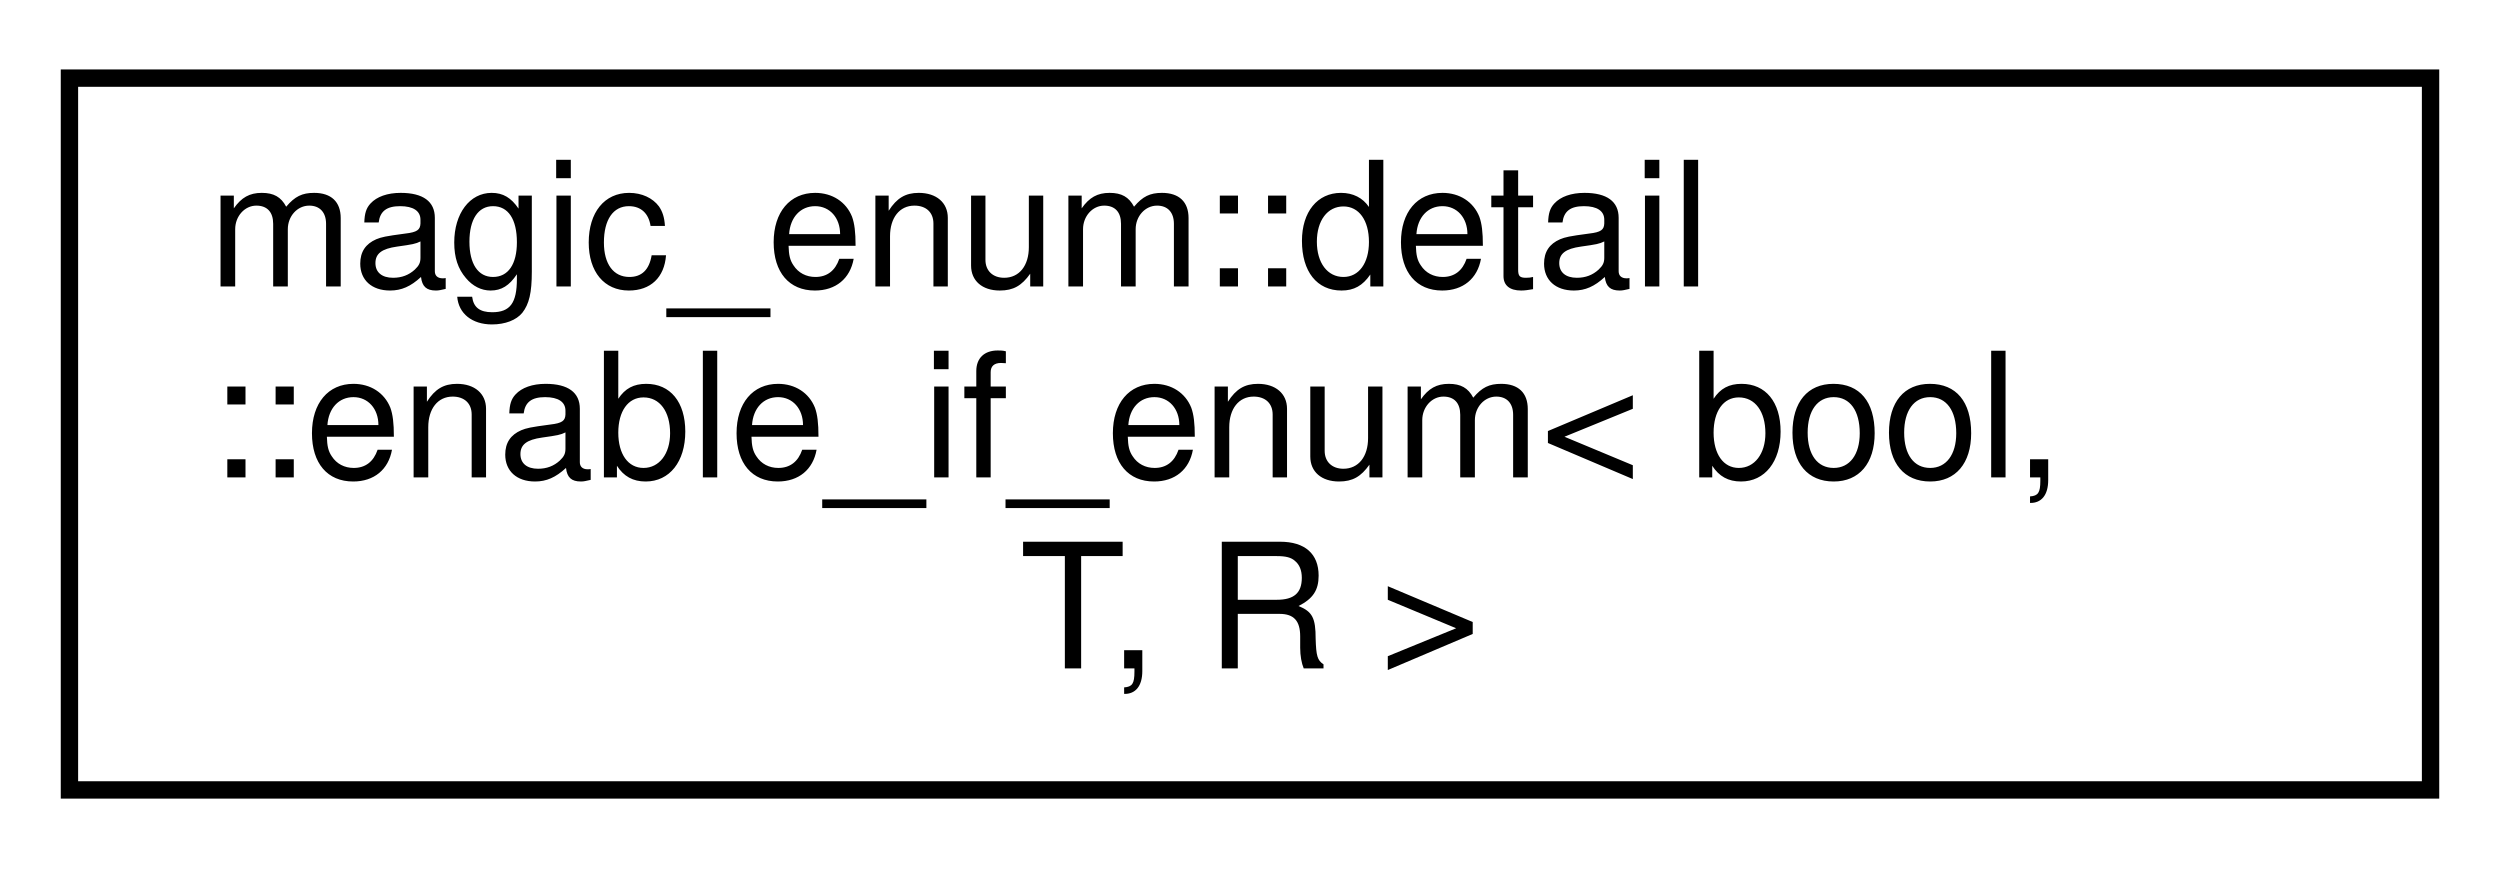
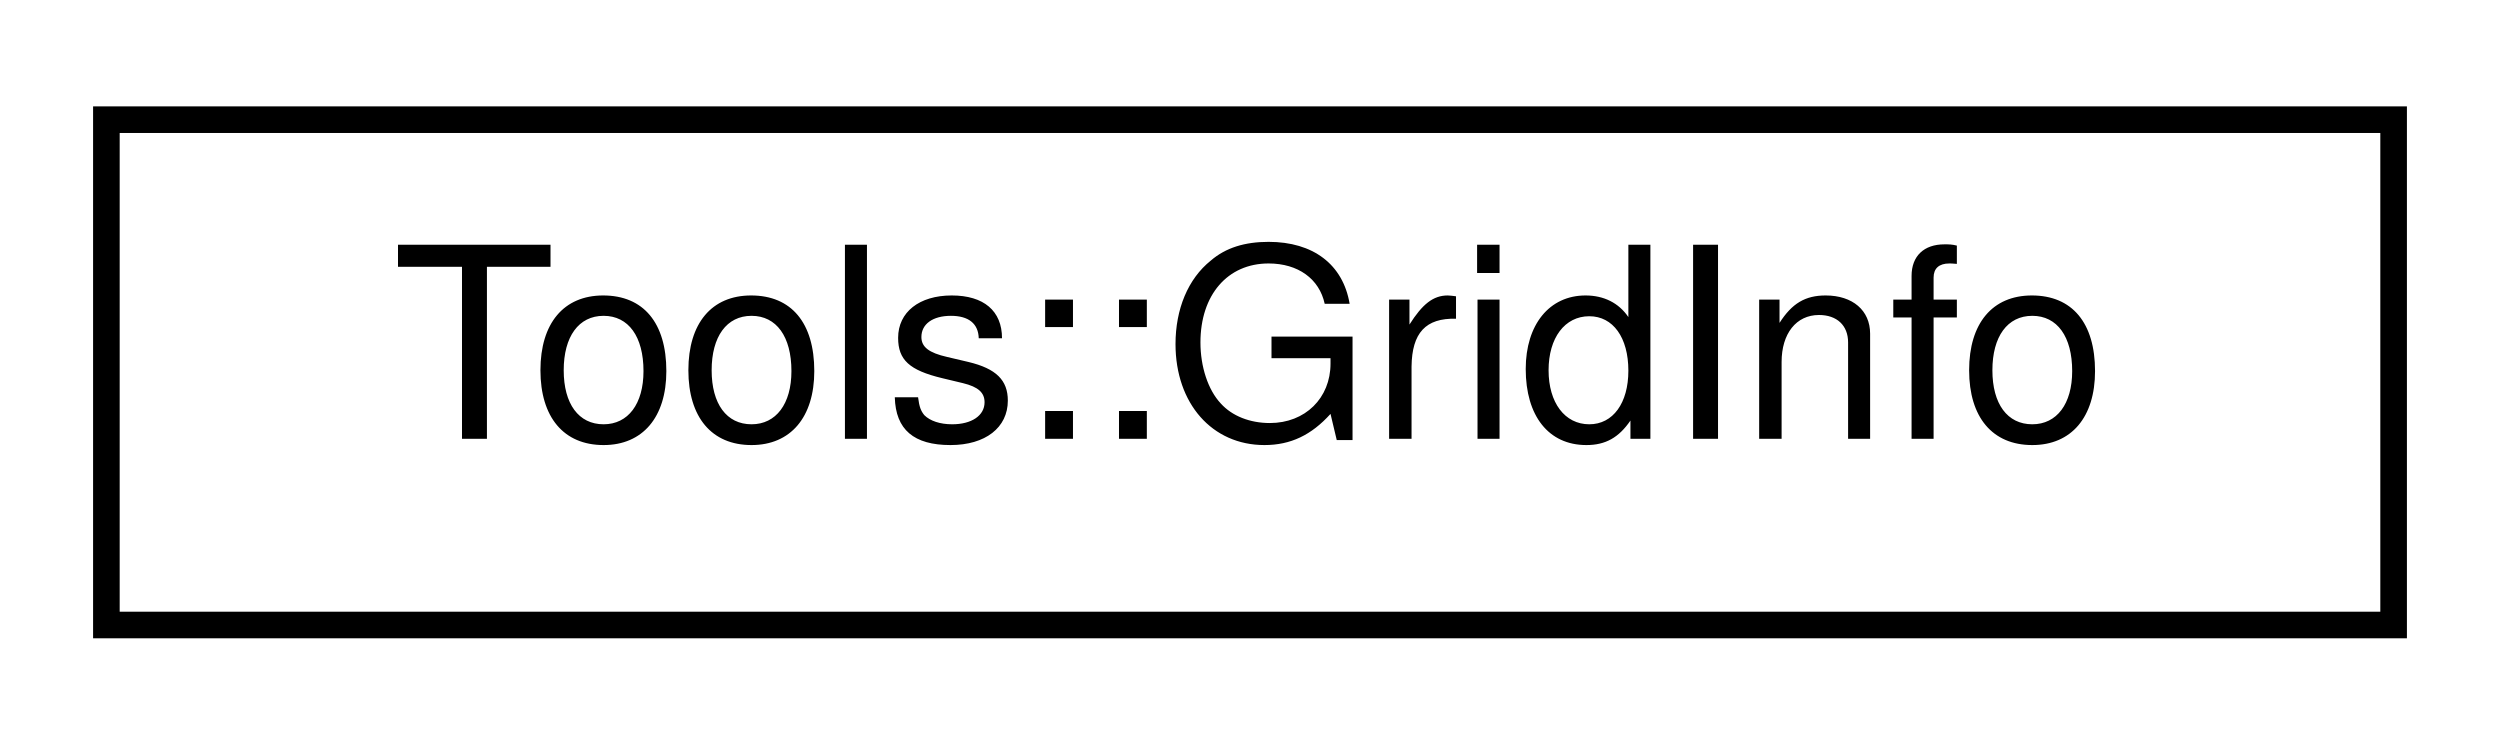
- <svg xmlns="http://www.w3.org/2000/svg" xmlns:xlink="http://www.w3.org/1999/xlink" width="144pt" height="50pt" viewBox="0.00 0.00 144.00 50.00">
-   <g id="graph0" class="graph" transform="scale(1 1) rotate(0) translate(4 46)">
+ <svg xmlns="http://www.w3.org/2000/svg" xmlns:xlink="http://www.w3.org/1999/xlink" width="94pt" height="28pt" viewBox="0.00 0.00 94.00 28.00">
+   <g id="graph0" class="graph" transform="scale(1 1) rotate(0) translate(4 24)">
    <g id="node1" class="node">
      <g id="a_node1">
-         <a xlink:href="structmagic__enum_1_1detail_1_1enable__if__enum.html" target="_top" xlink:title=" ">
-           <polygon fill="none" stroke="black" points="0,-0.5 0,-41.5 136,-41.5 136,-0.5 0,-0.5" />
-           <text text-anchor="start" x="8" y="-29.5" font-family="Helvetica,sans-Serif" font-size="10.00">magic_enum::detail</text>
-           <text text-anchor="start" x="8" y="-18.5" font-family="Helvetica,sans-Serif" font-size="10.00">::enable_if_enum&lt; bool,</text>
-           <text text-anchor="middle" x="68" y="-7.5" font-family="Helvetica,sans-Serif" font-size="10.00"> T, R &gt;</text>
+         <a xlink:href="struct_tools_1_1_grid_info.html" target="_top" xlink:title="Gather information about a Triangulation.">
+           <polygon fill="none" stroke="black" points="0,-0.5 0,-19.5 86,-19.5 86,-0.5 0,-0.5" />
+           <text text-anchor="middle" x="43" y="-7.5" font-family="Helvetica,sans-Serif" font-size="10.00">Tools::GridInfo</text>
        </a>
      </g>
    </g>
  </g>
</svg>
